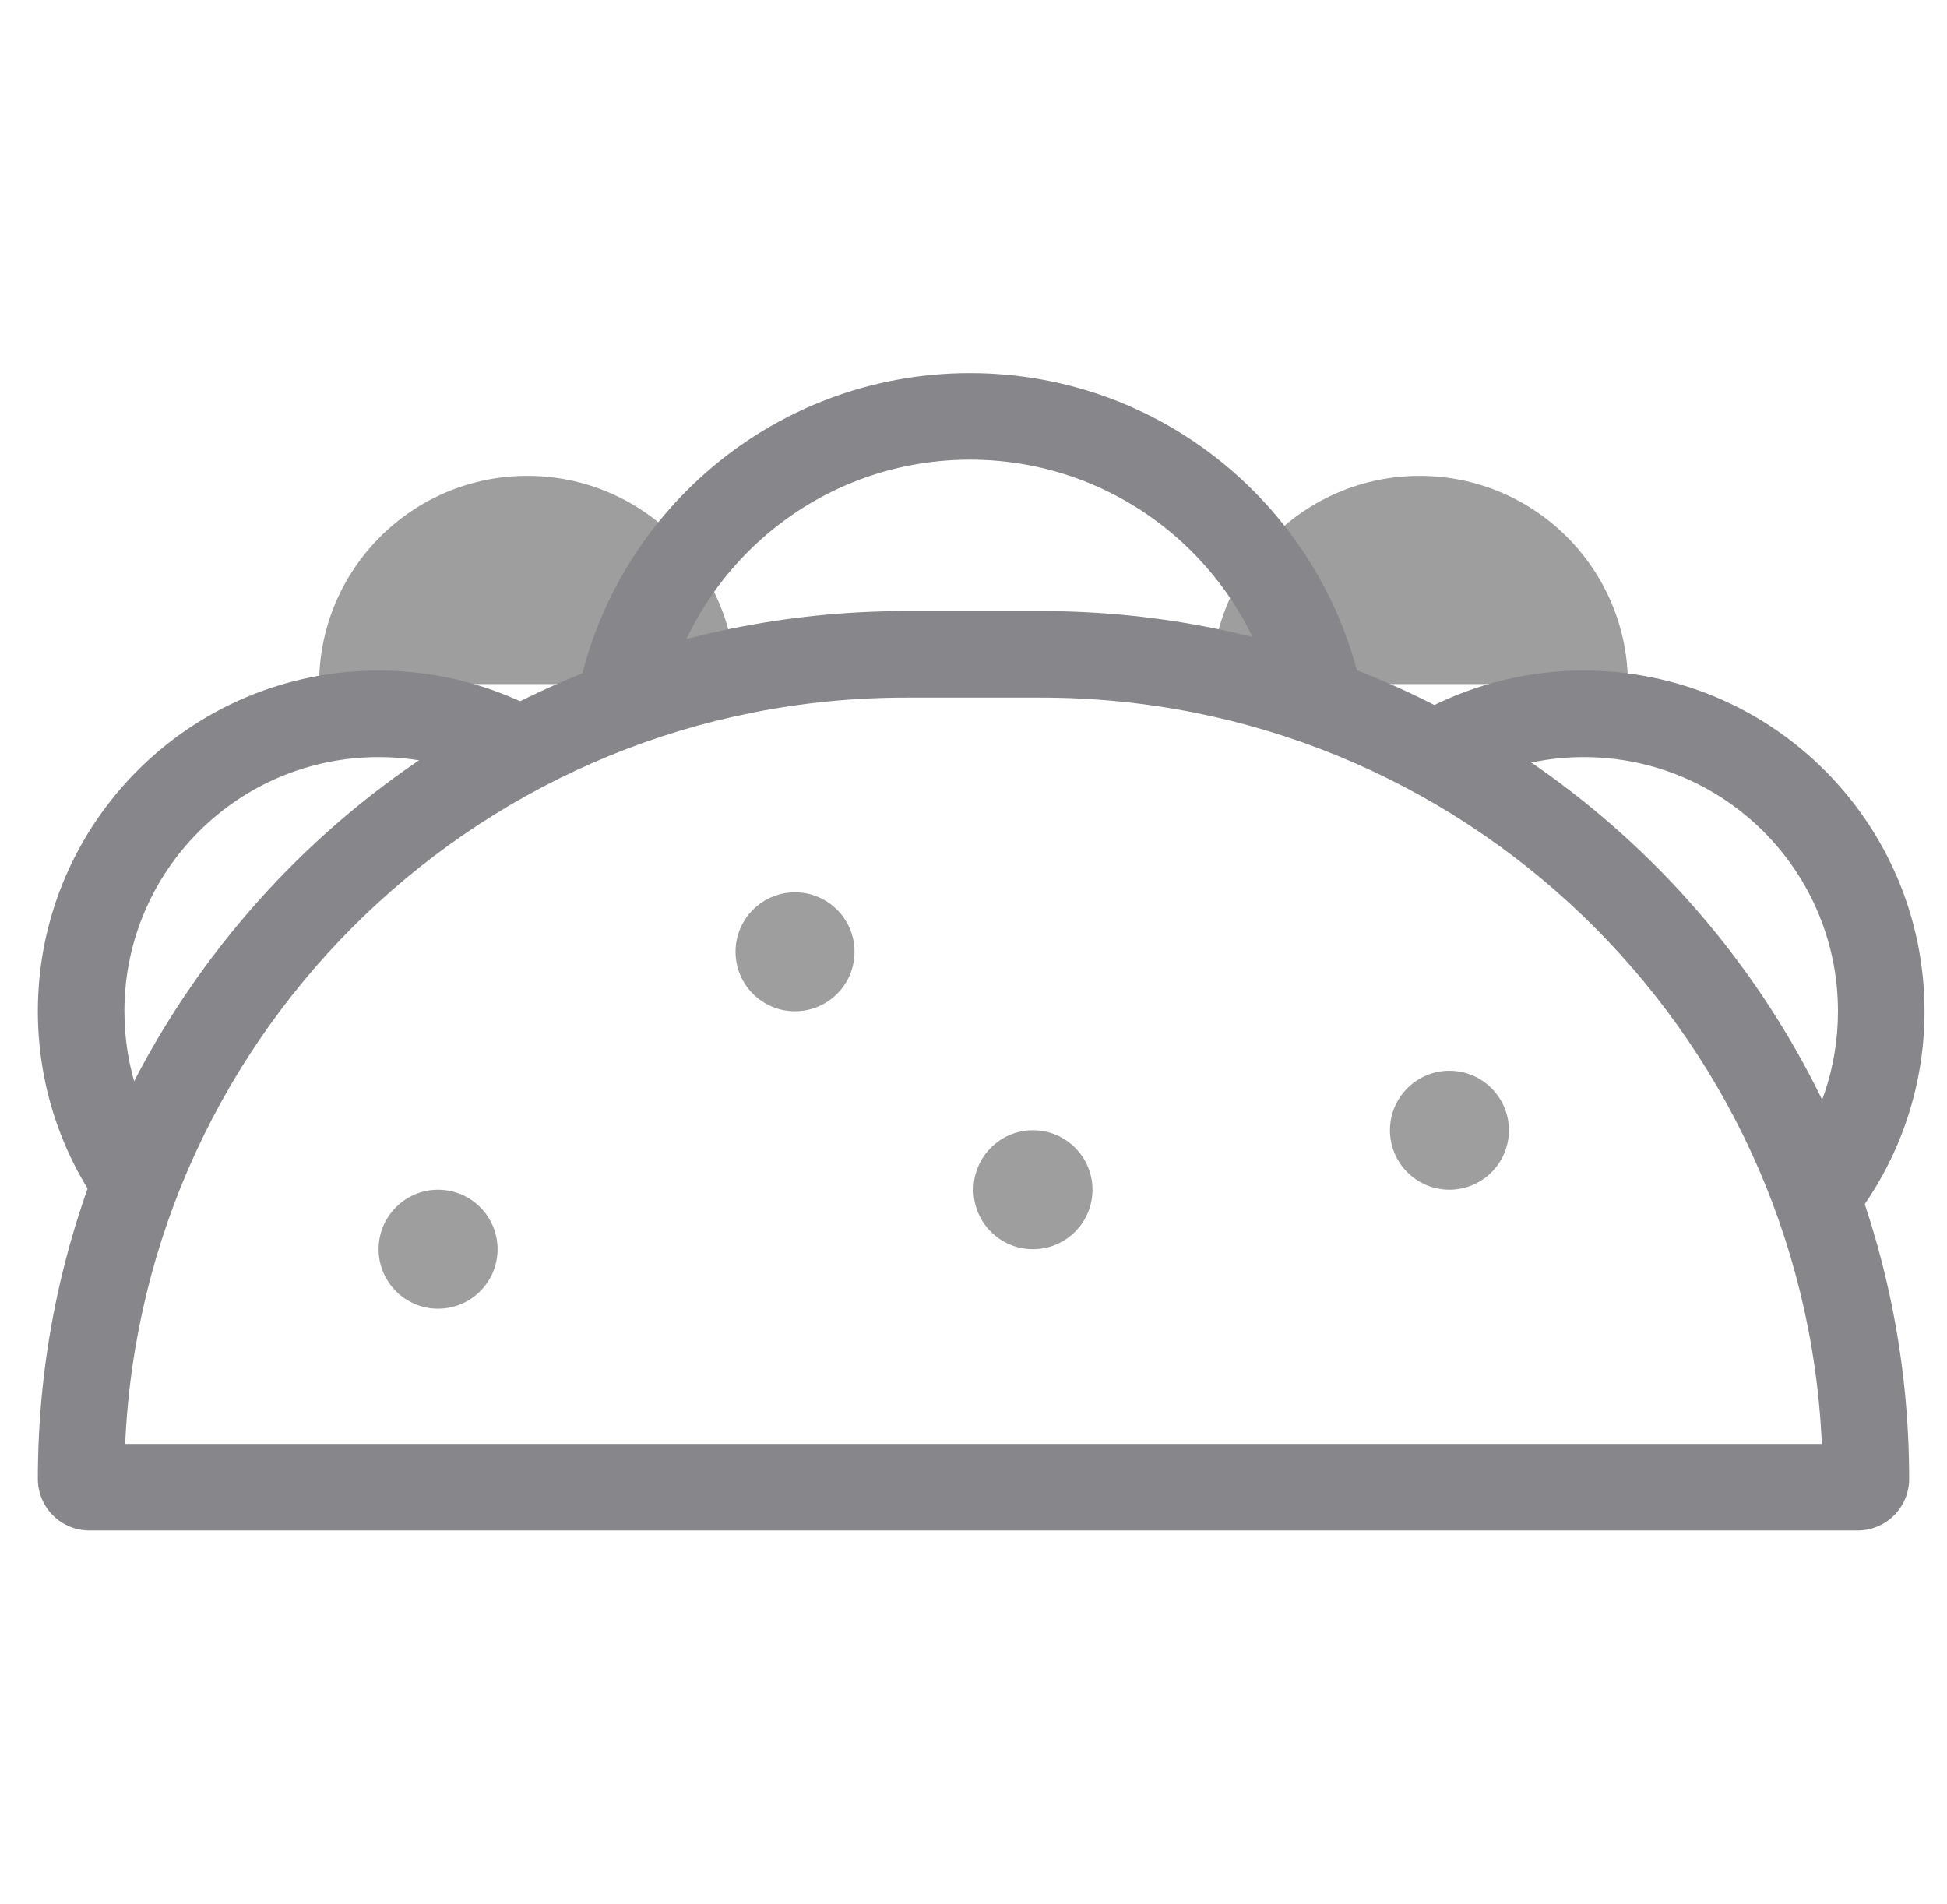
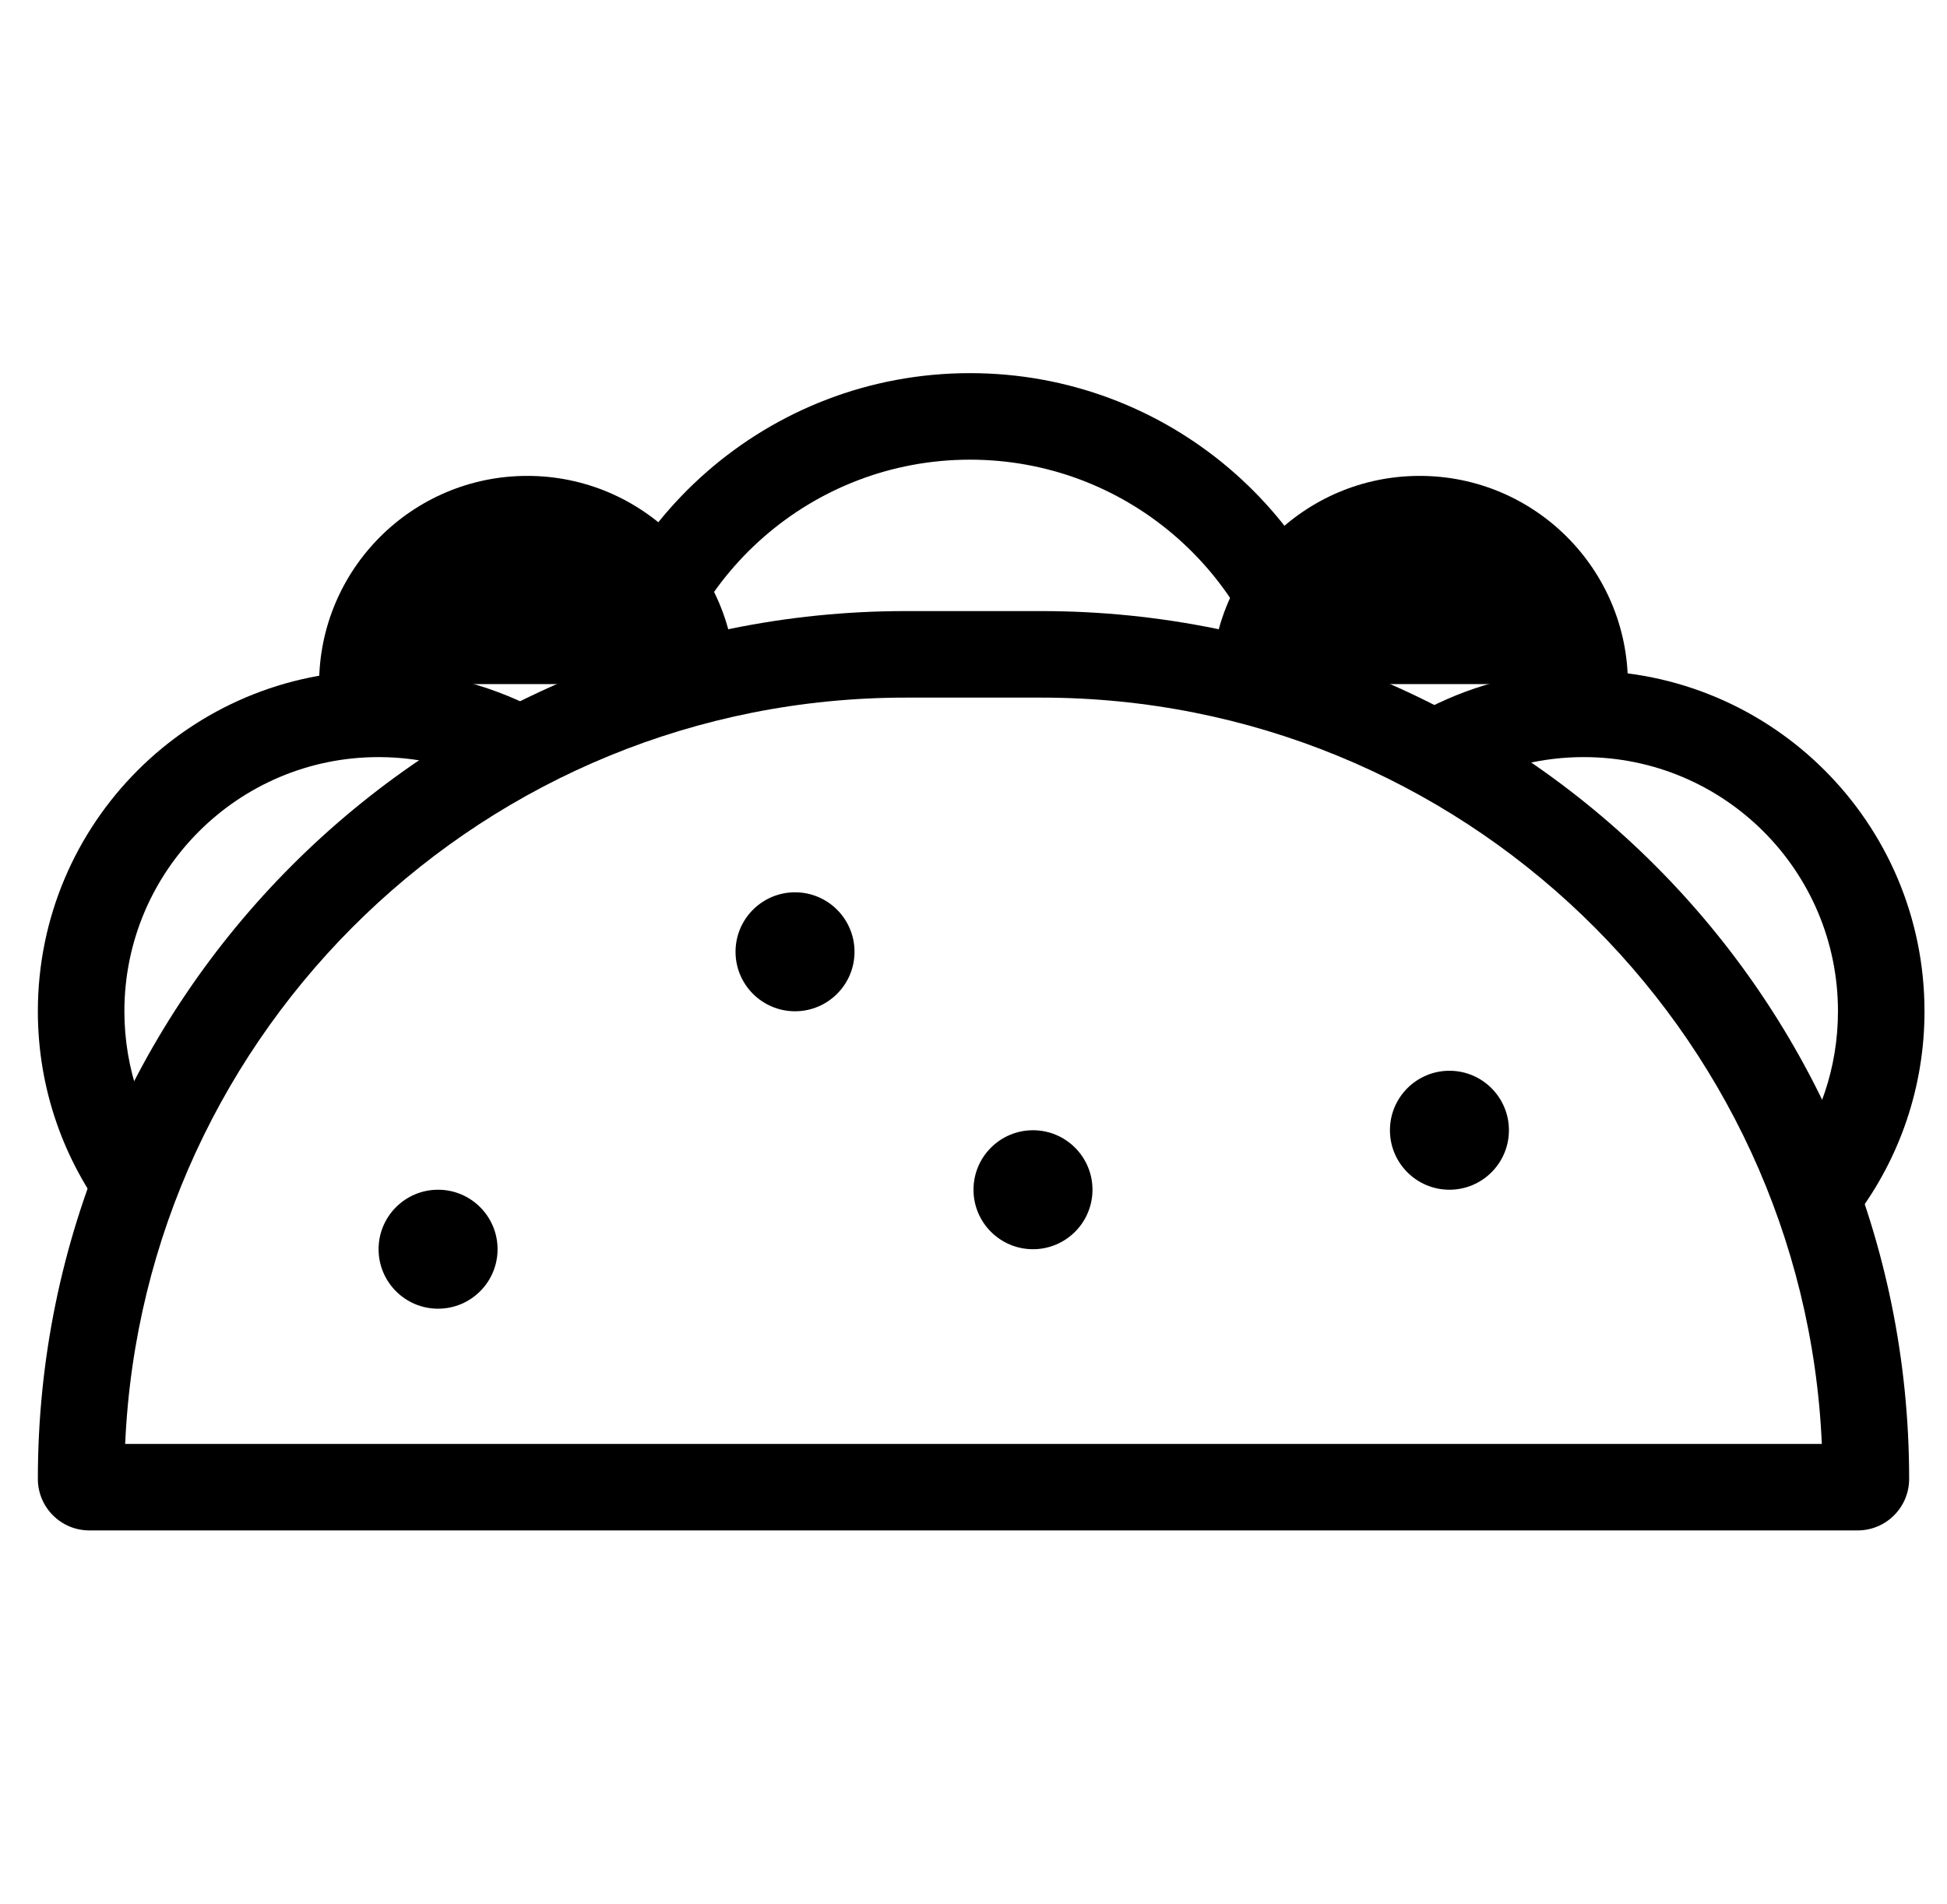
- <svg xmlns="http://www.w3.org/2000/svg" width="45" height="44" viewBox="0 0 45 44" fill="none">
-   <path d="M17 15.812C17 13.155 14.845 11 12.188 11C9.53 11 7.375 13.155 7.375 15.812" fill="#9E9E9E" />
-   <path d="M37.625 15.812C37.625 13.155 35.47 11 32.812 11C30.155 11 28 13.155 28 15.812" fill="#9E9E9E" />
-   <path fill-rule="evenodd" clip-rule="evenodd" d="M13.262 16.559C13.901 12.074 17.756 8.625 22.419 8.625C26.978 8.625 30.765 11.922 31.529 16.263L29.559 16.609C28.961 13.209 25.99 10.625 22.419 10.625C18.766 10.625 15.743 13.327 15.242 16.842L13.262 16.559Z" fill="#86868B" />
-   <path fill-rule="evenodd" clip-rule="evenodd" d="M33.047 16.348C34.117 15.806 35.327 15.5 36.605 15.5C40.955 15.5 44.48 19.026 44.48 23.375C44.48 25.128 43.906 26.75 42.936 28.06L41.329 26.869C42.053 25.892 42.48 24.685 42.48 23.375C42.48 20.13 39.85 17.5 36.605 17.5C35.649 17.5 34.748 17.728 33.952 18.132L33.047 16.348Z" fill="#86868B" />
-   <path fill-rule="evenodd" clip-rule="evenodd" d="M0.875 23.375C0.875 19.026 4.401 15.5 8.75 15.5C10.159 15.5 11.485 15.871 12.632 16.522L11.645 18.261C10.791 17.777 9.804 17.5 8.75 17.5C5.505 17.5 2.875 20.13 2.875 23.375C2.875 24.722 3.327 25.961 4.089 26.952L2.504 28.171C1.483 26.843 0.875 25.179 0.875 23.375Z" fill="#86868B" />
-   <path fill-rule="evenodd" clip-rule="evenodd" d="M0.875 34.184C0.875 23.106 9.856 14.125 20.934 14.125H24.066C35.144 14.125 44.125 23.106 44.125 34.184C44.125 34.842 43.592 35.375 42.934 35.375H2.066C1.408 35.375 0.875 34.842 0.875 34.184ZM2.893 33.375H42.107C41.684 23.777 33.768 16.125 24.066 16.125H20.934C11.232 16.125 3.316 23.777 2.893 33.375Z" fill="#86868B" />
-   <path d="M19.75 22C19.75 22.759 19.134 23.375 18.375 23.375C17.616 23.375 17 22.759 17 22C17 21.241 17.616 20.625 18.375 20.625C19.134 20.625 19.75 21.241 19.75 22Z" fill="#9E9E9E" />
-   <path d="M25.25 27.5C25.25 28.259 24.634 28.875 23.875 28.875C23.116 28.875 22.5 28.259 22.5 27.5C22.5 26.741 23.116 26.125 23.875 26.125C24.634 26.125 25.25 26.741 25.25 27.5Z" fill="#9E9E9E" />
-   <path d="M34.875 26.125C34.875 26.884 34.259 27.5 33.5 27.5C32.741 27.5 32.125 26.884 32.125 26.125C32.125 25.366 32.741 24.75 33.5 24.75C34.259 24.75 34.875 25.366 34.875 26.125Z" fill="#9E9E9E" />
-   <path d="M11.5 28.875C11.5 29.634 10.884 30.25 10.125 30.25C9.366 30.25 8.75 29.634 8.75 28.875C8.75 28.116 9.366 27.5 10.125 27.5C10.884 27.5 11.5 28.116 11.5 28.875Z" fill="#9E9E9E" />
+ <svg xmlns="http://www.w3.org/2000/svg" width="45" height="44" viewBox="0 0 45 44">
+   <path d="M17 15.812C17 13.155 14.845 11 12.188 11C9.53 11 7.375 13.155 7.375 15.812" />
+   <path d="M37.625 15.812C37.625 13.155 35.47 11 32.812 11C30.155 11 28 13.155 28 15.812" />
+   <path clip-rule="evenodd" d="M13.262 16.559C13.901 12.074 17.756 8.625 22.419 8.625C26.978 8.625 30.765 11.922 31.529 16.263L29.559 16.609C28.961 13.209 25.99 10.625 22.419 10.625C18.766 10.625 15.743 13.327 15.242 16.842L13.262 16.559Z" />
+   <path clip-rule="evenodd" d="M33.047 16.348C34.117 15.806 35.327 15.5 36.605 15.5C40.955 15.5 44.48 19.026 44.48 23.375C44.48 25.128 43.906 26.75 42.936 28.06L41.329 26.869C42.053 25.892 42.48 24.685 42.48 23.375C42.48 20.13 39.85 17.5 36.605 17.5C35.649 17.5 34.748 17.728 33.952 18.132L33.047 16.348Z" />
+   <path clip-rule="evenodd" d="M0.875 23.375C0.875 19.026 4.401 15.5 8.75 15.5C10.159 15.5 11.485 15.871 12.632 16.522L11.645 18.261C10.791 17.777 9.804 17.5 8.75 17.5C5.505 17.5 2.875 20.13 2.875 23.375C2.875 24.722 3.327 25.961 4.089 26.952L2.504 28.171C1.483 26.843 0.875 25.179 0.875 23.375Z" />
+   <path clip-rule="evenodd" d="M0.875 34.184C0.875 23.106 9.856 14.125 20.934 14.125H24.066C35.144 14.125 44.125 23.106 44.125 34.184C44.125 34.842 43.592 35.375 42.934 35.375H2.066C1.408 35.375 0.875 34.842 0.875 34.184ZM2.893 33.375H42.107C41.684 23.777 33.768 16.125 24.066 16.125H20.934C11.232 16.125 3.316 23.777 2.893 33.375Z" />
+   <path d="M19.75 22C19.75 22.759 19.134 23.375 18.375 23.375C17.616 23.375 17 22.759 17 22C17 21.241 17.616 20.625 18.375 20.625C19.134 20.625 19.75 21.241 19.75 22Z" />
+   <path d="M25.25 27.5C25.25 28.259 24.634 28.875 23.875 28.875C23.116 28.875 22.5 28.259 22.5 27.5C22.5 26.741 23.116 26.125 23.875 26.125C24.634 26.125 25.25 26.741 25.25 27.5Z" />
+   <path d="M34.875 26.125C34.875 26.884 34.259 27.5 33.5 27.5C32.741 27.5 32.125 26.884 32.125 26.125C32.125 25.366 32.741 24.75 33.5 24.75C34.259 24.75 34.875 25.366 34.875 26.125Z" />
+   <path d="M11.5 28.875C11.5 29.634 10.884 30.25 10.125 30.25C9.366 30.25 8.75 29.634 8.75 28.875C8.75 28.116 9.366 27.5 10.125 27.5C10.884 27.5 11.5 28.116 11.5 28.875Z" />
</svg>
